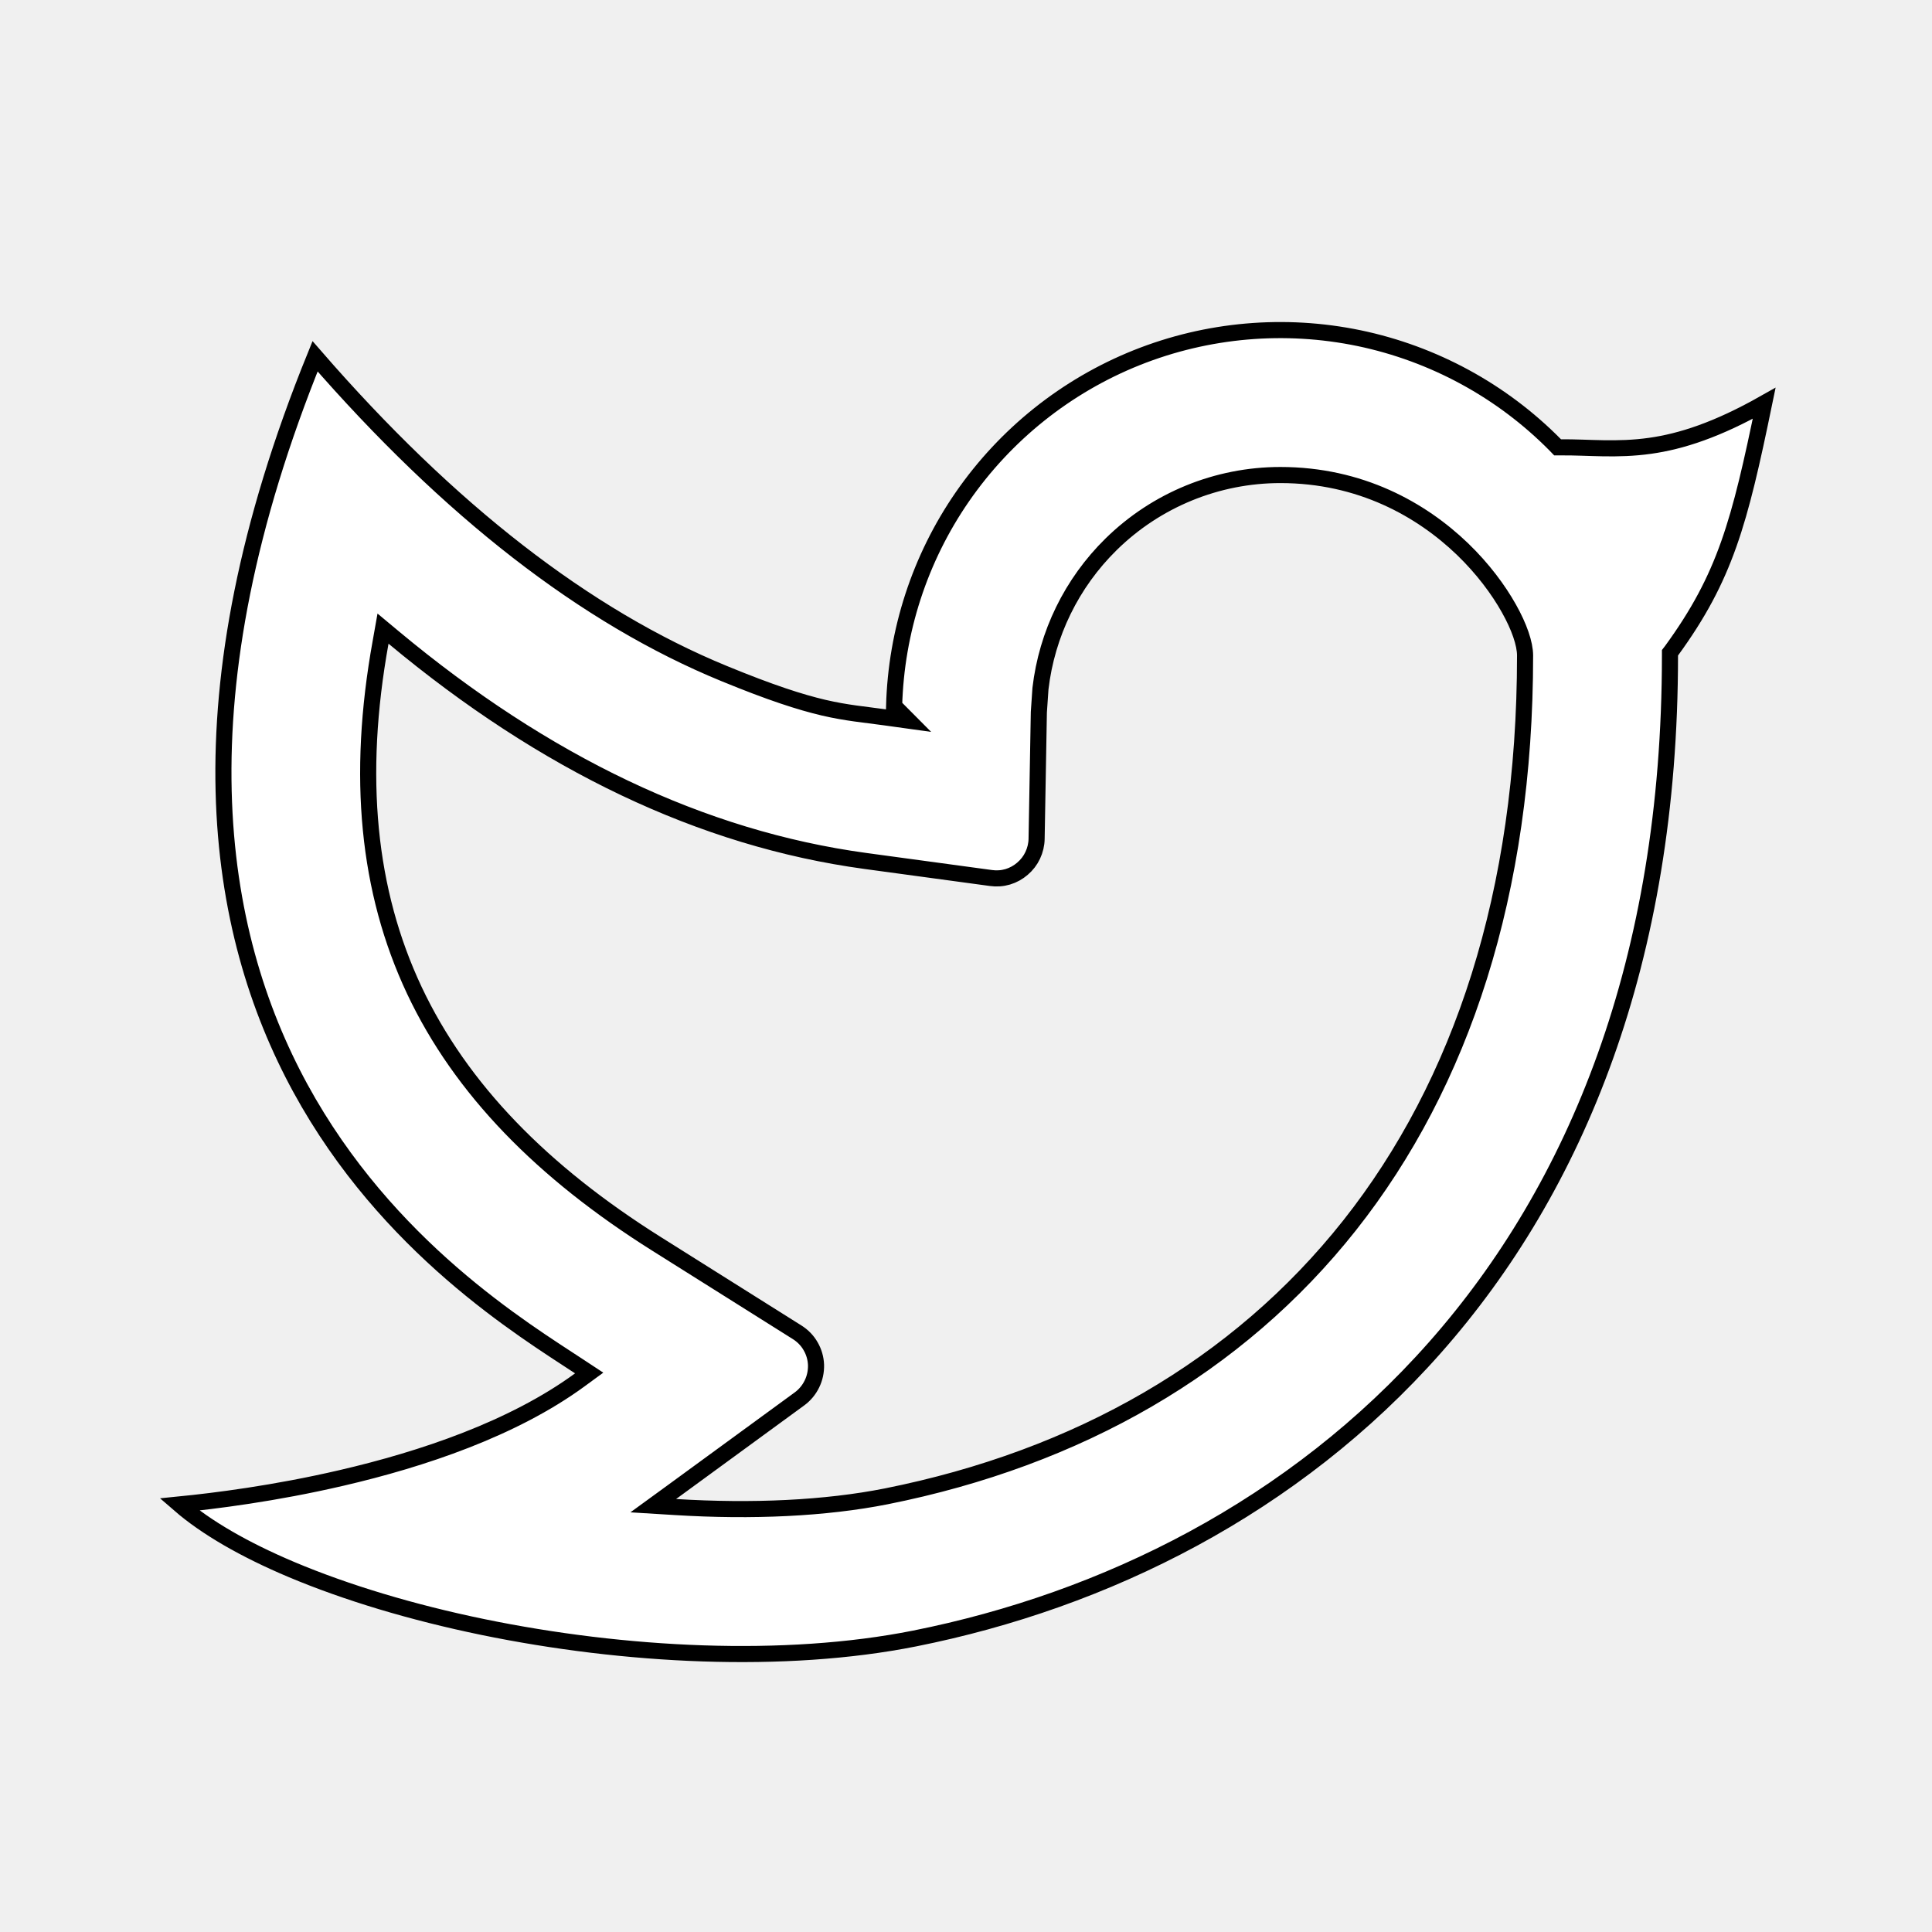
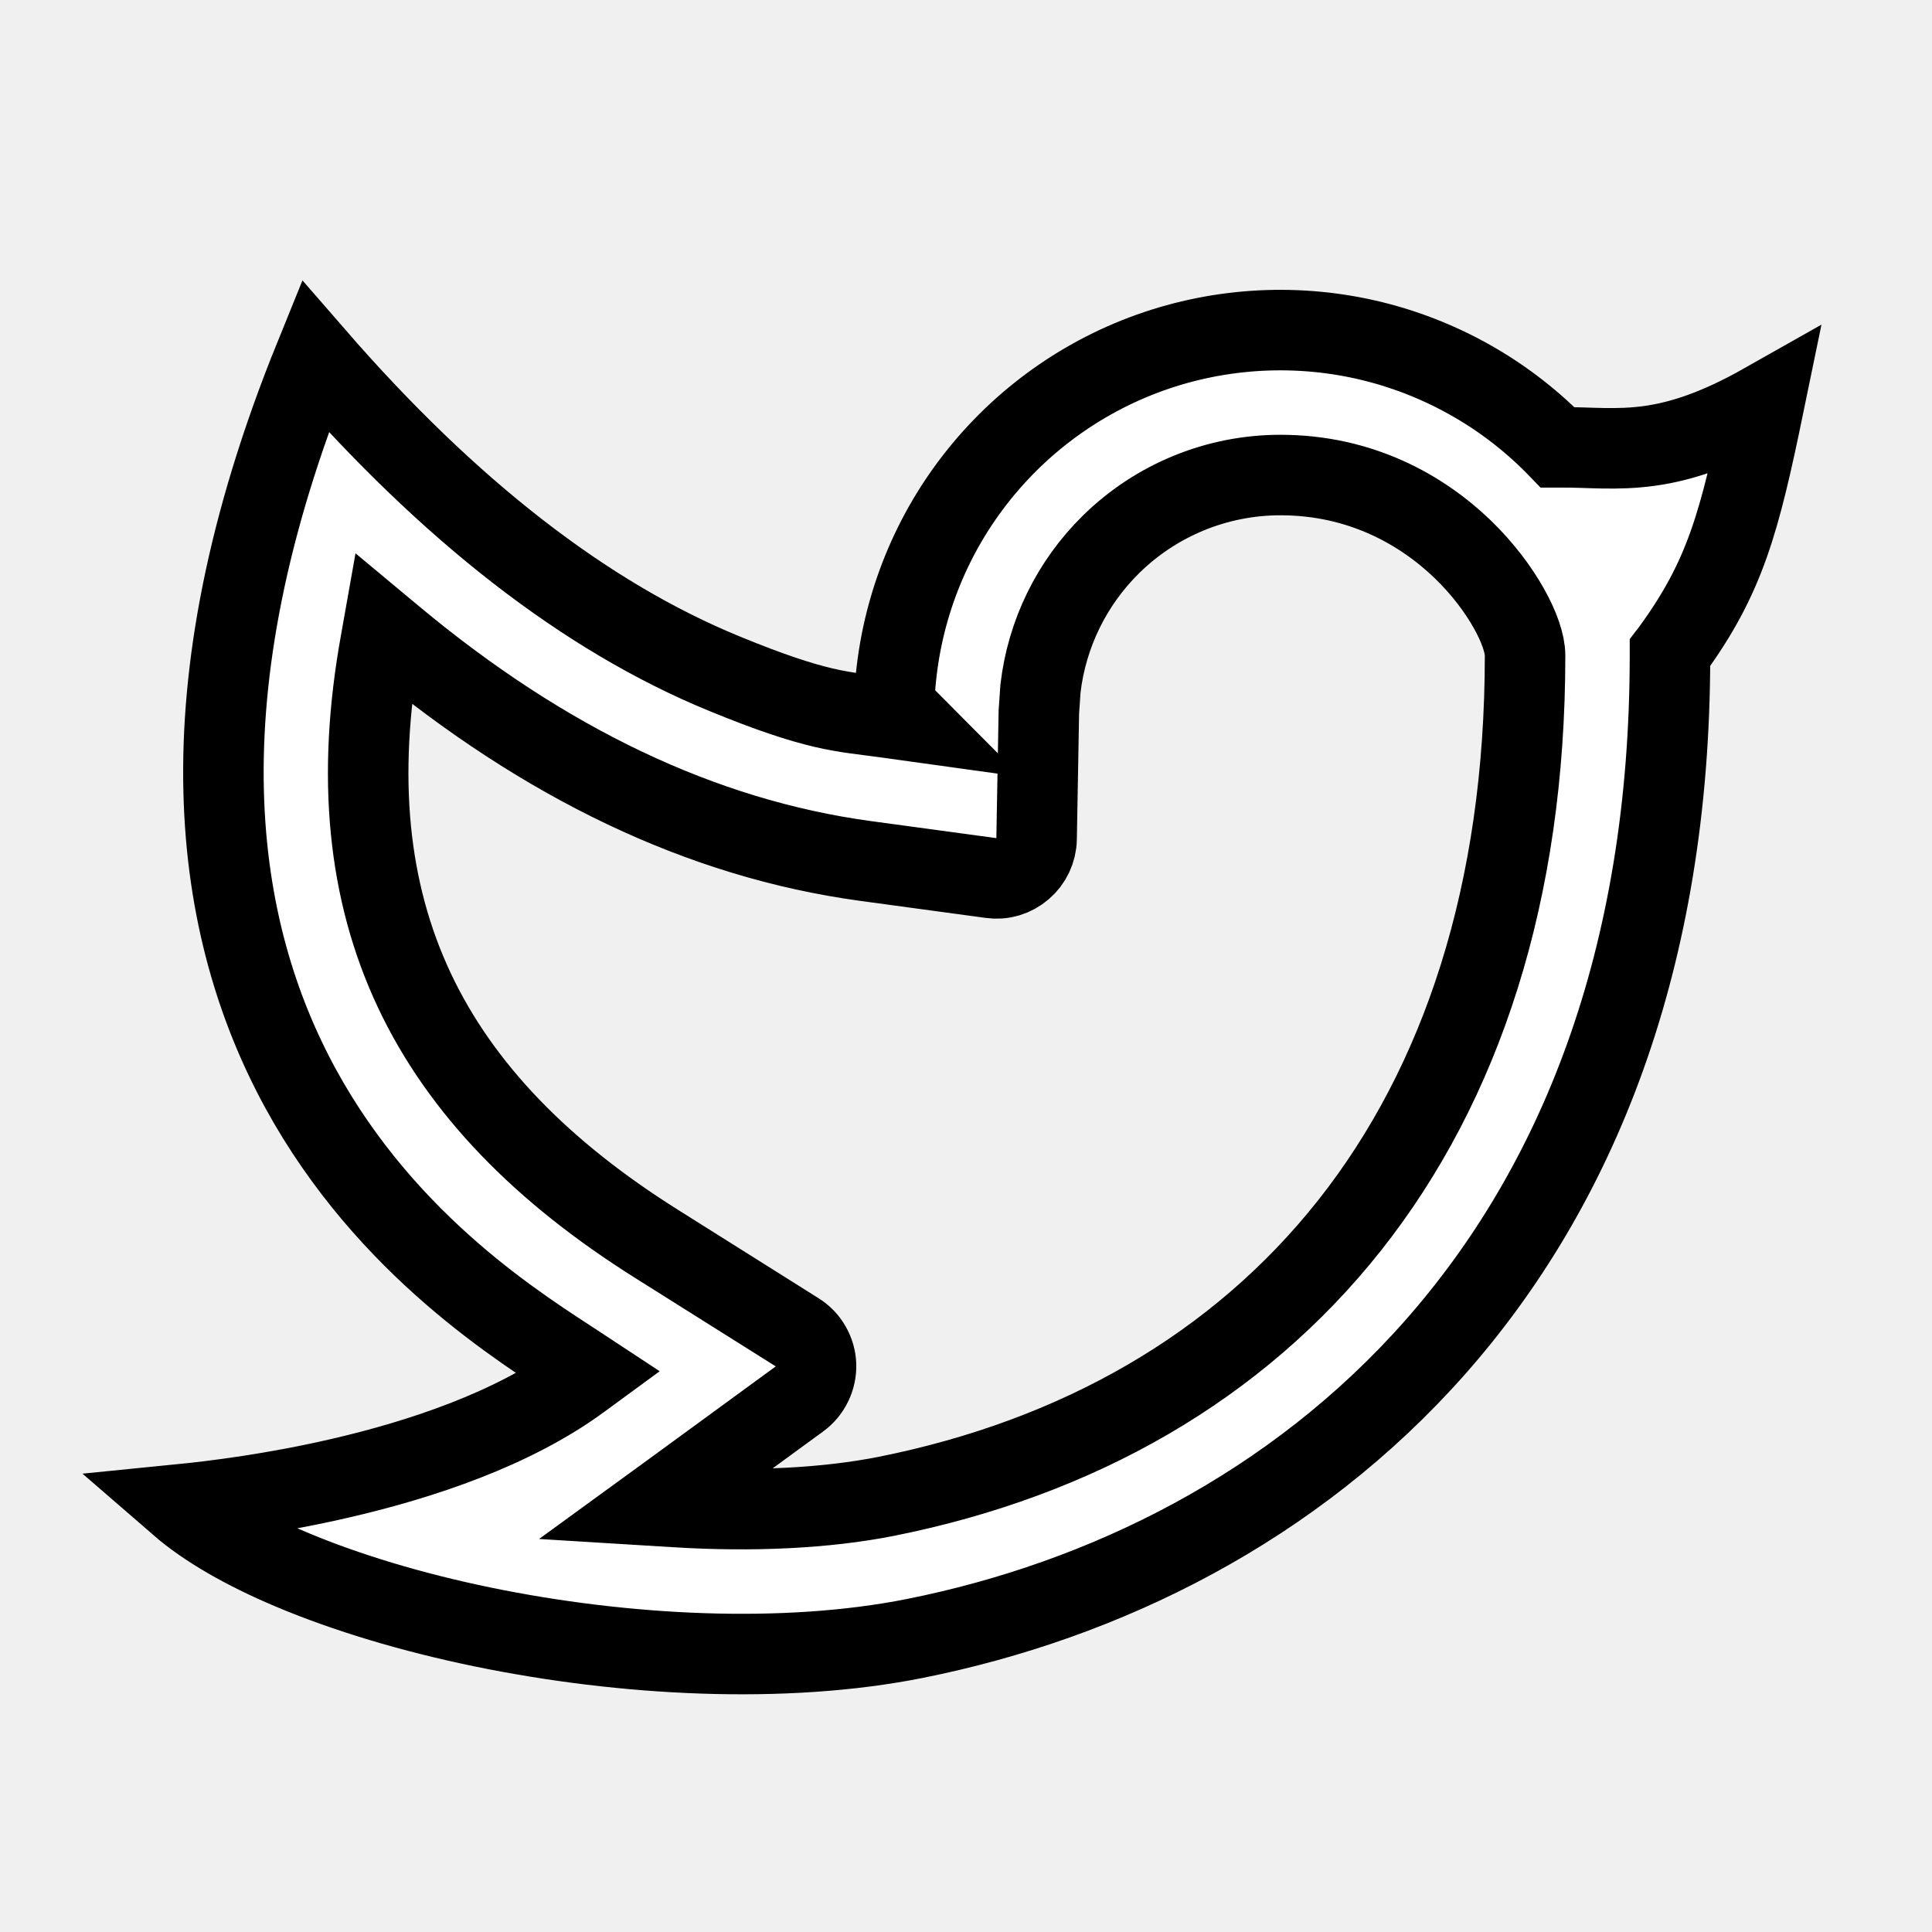
<svg xmlns="http://www.w3.org/2000/svg" width="24" height="24" viewBox="0 0 24 24" fill="none">
-   <g clip-path="url(#clip0_10006_4786)">
-     <path d="M14.121 4.443C14.998 4.093 15.959 4.009 16.884 4.201C17.808 4.394 18.656 4.855 19.319 5.526L19.349 5.557H19.391C19.73 5.554 20.081 5.597 20.498 5.538C20.882 5.484 21.328 5.342 21.915 5.01C21.609 6.494 21.432 7.167 20.765 8.083L20.745 8.109V8.143C20.745 11.941 19.578 14.756 17.826 16.739C16.073 18.723 13.727 19.882 11.362 20.354C9.745 20.676 7.754 20.573 5.996 20.211C5.118 20.03 4.301 19.784 3.62 19.497C3.037 19.251 2.56 18.976 2.229 18.689C2.661 18.646 3.412 18.553 4.244 18.359C5.244 18.127 6.372 17.749 7.203 17.141L7.319 17.056L7.199 16.977C6.508 16.521 4.812 15.498 3.731 13.517C2.667 11.564 2.193 8.663 3.914 4.426C5.579 6.343 7.273 7.66 8.995 8.367C9.576 8.606 9.942 8.723 10.231 8.791C10.52 8.858 10.732 8.875 10.992 8.911L11.287 8.952L11.107 8.771C11.132 7.842 11.425 6.939 11.954 6.173C12.491 5.396 13.244 4.794 14.121 4.443ZM15.905 5.901C15.119 5.901 14.364 6.21 13.803 6.761C13.312 7.243 13.004 7.876 12.925 8.554L12.905 8.847L12.877 10.421C12.876 10.491 12.859 10.561 12.829 10.625C12.799 10.689 12.756 10.745 12.702 10.791C12.649 10.837 12.586 10.872 12.519 10.892C12.451 10.912 12.38 10.917 12.31 10.907L10.749 10.695C8.718 10.418 6.766 9.482 4.89 7.919L4.758 7.809L4.728 7.978C4.426 9.648 4.568 11.071 5.147 12.302C5.727 13.532 6.739 14.561 8.156 15.452L9.902 16.55C9.971 16.593 10.03 16.653 10.07 16.724C10.111 16.794 10.134 16.874 10.137 16.956C10.139 17.038 10.122 17.119 10.086 17.192C10.05 17.266 9.997 17.33 9.931 17.378L8.339 18.541L8.115 18.704L8.392 18.721C9.345 18.78 10.253 18.738 11.01 18.588C13.389 18.113 15.375 16.979 16.766 15.221C18.156 13.463 18.945 11.088 18.945 8.143C18.945 7.997 18.872 7.785 18.744 7.558C18.614 7.326 18.421 7.065 18.167 6.82C17.658 6.331 16.9 5.901 15.905 5.901Z" fill="white" stroke="black" stroke-width="0.2" />
+   <g clipPath="url(#clip0_10006_4786)">
+     <path d="M14.121 4.443C14.998 4.093 15.959 4.009 16.884 4.201C17.808 4.394 18.656 4.855 19.319 5.526L19.349 5.557H19.391C19.73 5.554 20.081 5.597 20.498 5.538C20.882 5.484 21.328 5.342 21.915 5.01C21.609 6.494 21.432 7.167 20.765 8.083L20.745 8.109V8.143C20.745 11.941 19.578 14.756 17.826 16.739C16.073 18.723 13.727 19.882 11.362 20.354C9.745 20.676 7.754 20.573 5.996 20.211C5.118 20.03 4.301 19.784 3.62 19.497C3.037 19.251 2.56 18.976 2.229 18.689C2.661 18.646 3.412 18.553 4.244 18.359C5.244 18.127 6.372 17.749 7.203 17.141L7.319 17.056L7.199 16.977C6.508 16.521 4.812 15.498 3.731 13.517C2.667 11.564 2.193 8.663 3.914 4.426C5.579 6.343 7.273 7.66 8.995 8.367C9.576 8.606 9.942 8.723 10.231 8.791C10.52 8.858 10.732 8.875 10.992 8.911L11.287 8.952L11.107 8.771C11.132 7.842 11.425 6.939 11.954 6.173C12.491 5.396 13.244 4.794 14.121 4.443ZM15.905 5.901C15.119 5.901 14.364 6.21 13.803 6.761C13.312 7.243 13.004 7.876 12.925 8.554L12.905 8.847L12.877 10.421C12.876 10.491 12.859 10.561 12.829 10.625C12.799 10.689 12.756 10.745 12.702 10.791C12.649 10.837 12.586 10.872 12.519 10.892C12.451 10.912 12.38 10.917 12.31 10.907L10.749 10.695C8.718 10.418 6.766 9.482 4.89 7.919L4.758 7.809L4.728 7.978C4.426 9.648 4.568 11.071 5.147 12.302C5.727 13.532 6.739 14.561 8.156 15.452L9.902 16.55C9.971 16.593 10.03 16.653 10.07 16.724C10.111 16.794 10.134 16.874 10.137 16.956C10.139 17.038 10.122 17.119 10.086 17.192C10.05 17.266 9.997 17.33 9.931 17.378L8.339 18.541L8.115 18.704L8.392 18.721C9.345 18.78 10.253 18.738 11.01 18.588C13.389 18.113 15.375 16.979 16.766 15.221C18.156 13.463 18.945 11.088 18.945 8.143C18.945 7.997 18.872 7.785 18.744 7.558C18.614 7.326 18.421 7.065 18.167 6.82C17.658 6.331 16.9 5.901 15.905 5.901Z" fill="white" stroke="black" strokeWidth="0.2" />
  </g>
  <defs>
    <clipPath id="clip0_10006_4786">
      <rect width="24" height="24" fill="white" />
    </clipPath>
  </defs>
</svg>
